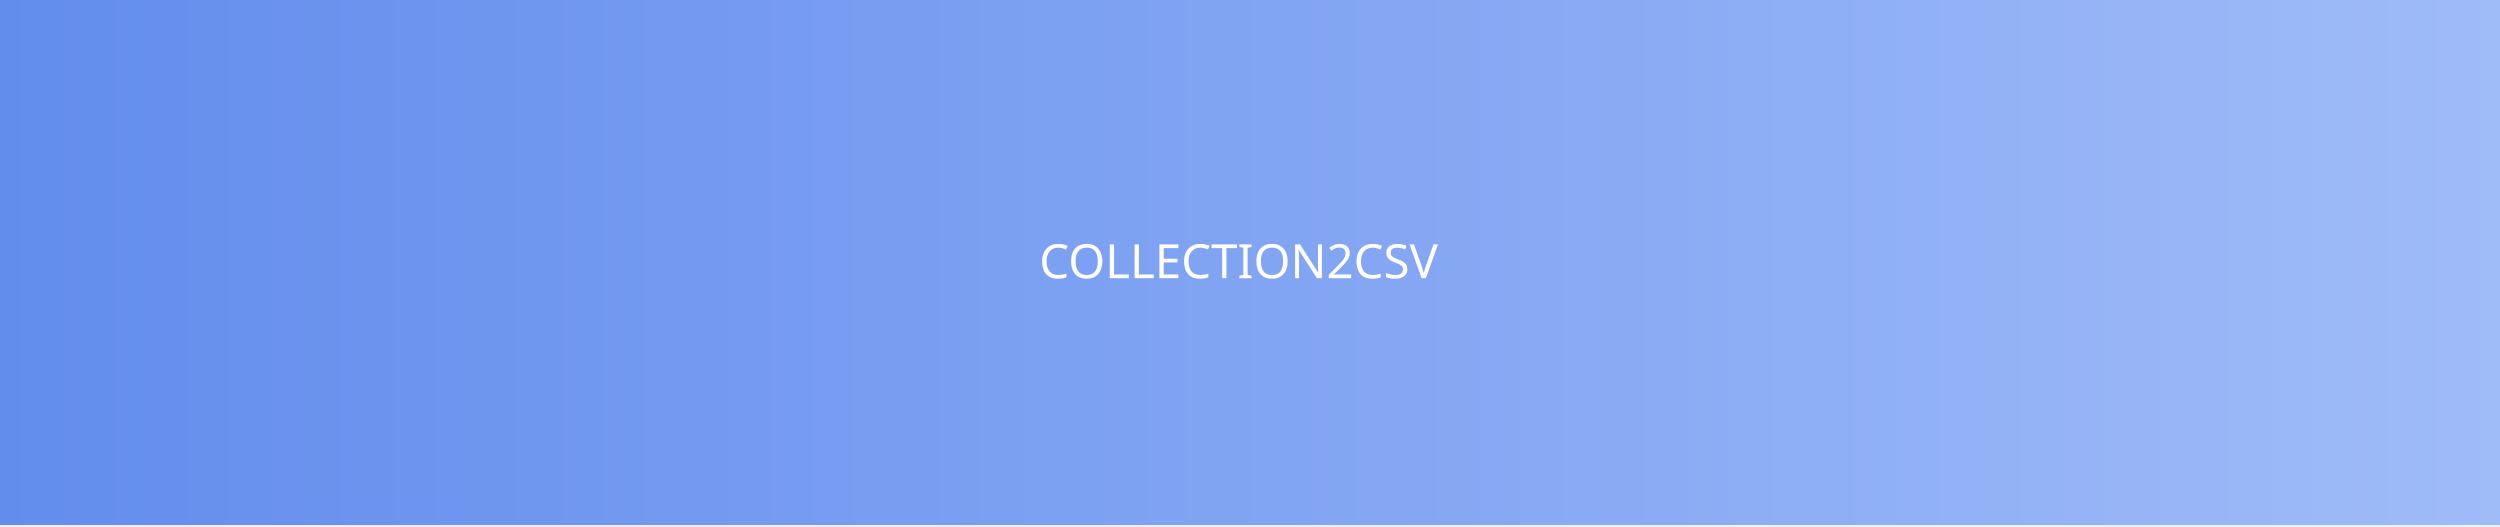
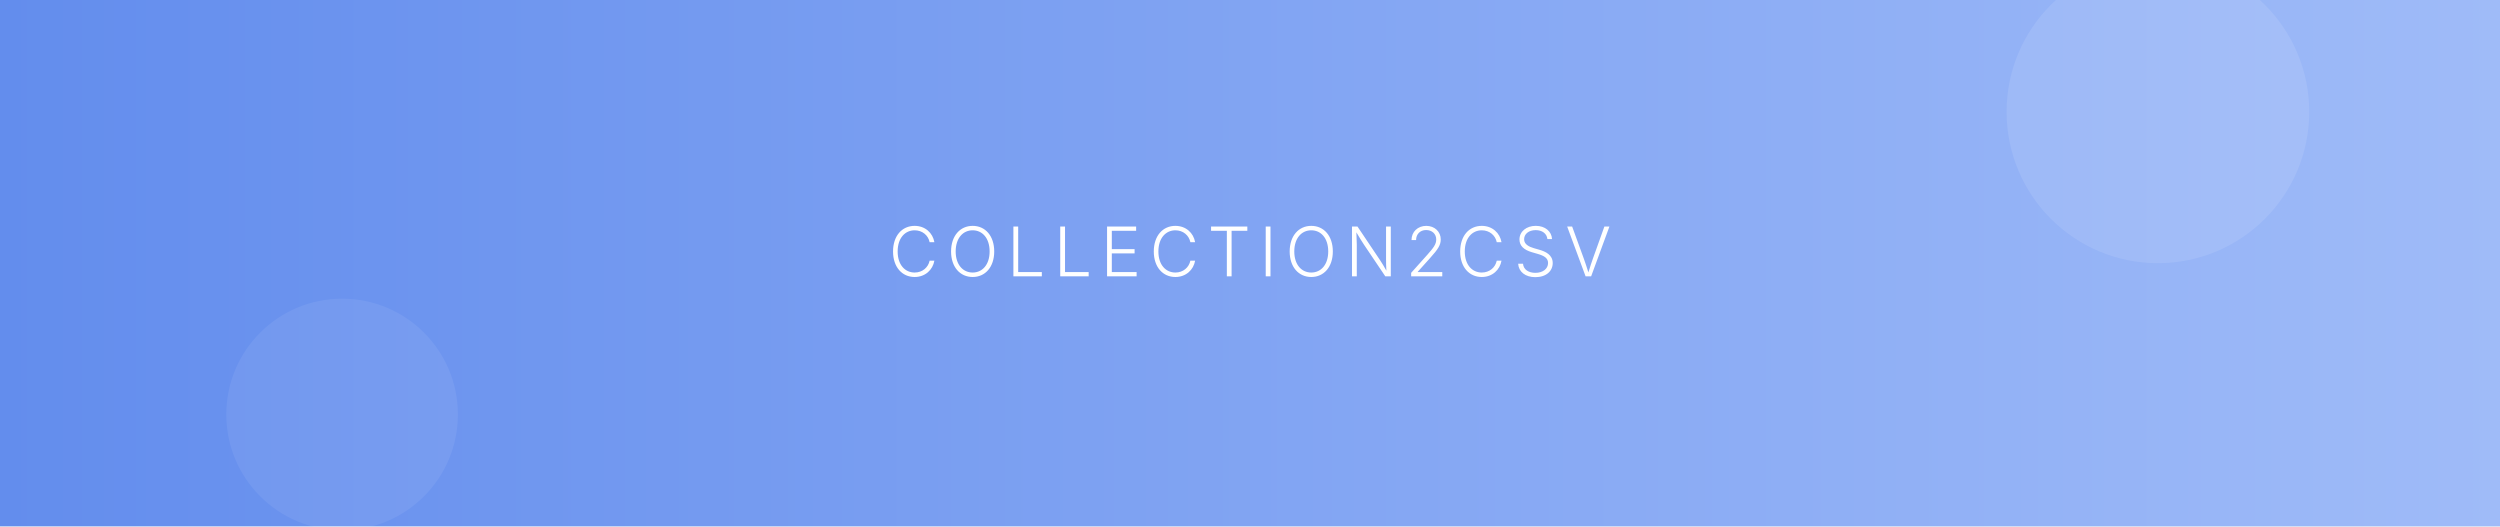
- <svg xmlns="http://www.w3.org/2000/svg" version="1.1" id="Layer_1" x="0px" y="0px" viewBox="0 0 1900 400" style="enable-background:new 0 0 1900 400;" xml:space="preserve">
-   <style type="text/css">
- 	.st0{fill:url(#SVGID_1_);}
- 	.st1{fill:#FFFFFF;}
- 	.st2{font-family:'PerpetuaTitlingMT-Light';}
- 	.st3{font-size:36px;}
- </style>
-   <linearGradient id="SVGID_1_" gradientUnits="userSpaceOnUse" x1="-1108.113" y1="757.238" x2="350.06" y2="757.238" gradientTransform="matrix(1.303 0 0 -1.303 1443.872 1185.681)">
-     <stop offset="0" style="stop-color:#638DED" />
-     <stop offset="1" style="stop-color:#9FBBF8" />
-   </linearGradient>
-   <rect y="-1" class="st0" width="1900" height="400" />
-   <text transform="matrix(1 0 0 1 789.8018 211.4543)" class="st1 st2 st3">COLLECTION2CSV</text>
+ <svg xmlns="http://www.w3.org/2000/svg" viewBox="0 0 1900 400" role="img" aria-label="Collection2CSV">
+   <defs>
+     <linearGradient id="collection2csv-bg" x1="0" y1="200" x2="1900" y2="200" gradientUnits="userSpaceOnUse">
+       <stop offset="0" stop-color="#638DED" />
+       <stop offset="1" stop-color="#9FBBF8" />
+     </linearGradient>
+   </defs>
+   <rect width="1900" height="400" fill="url(#collection2csv-bg)" />
+   <circle cx="1640" cy="85" r="115" fill="#fff" opacity="0.1" />
+   <circle cx="260" cy="315" r="88" fill="#fff" opacity="0.07" />
+   <text x="950" y="210" fill="#fff" font-family="ui-sans-serif, system-ui, -apple-system, BlinkMacSystemFont, 'Segoe UI', sans-serif" font-size="52" font-weight="300" letter-spacing="0.12em" text-anchor="middle">COLLECTION2CSV</text>
</svg>
